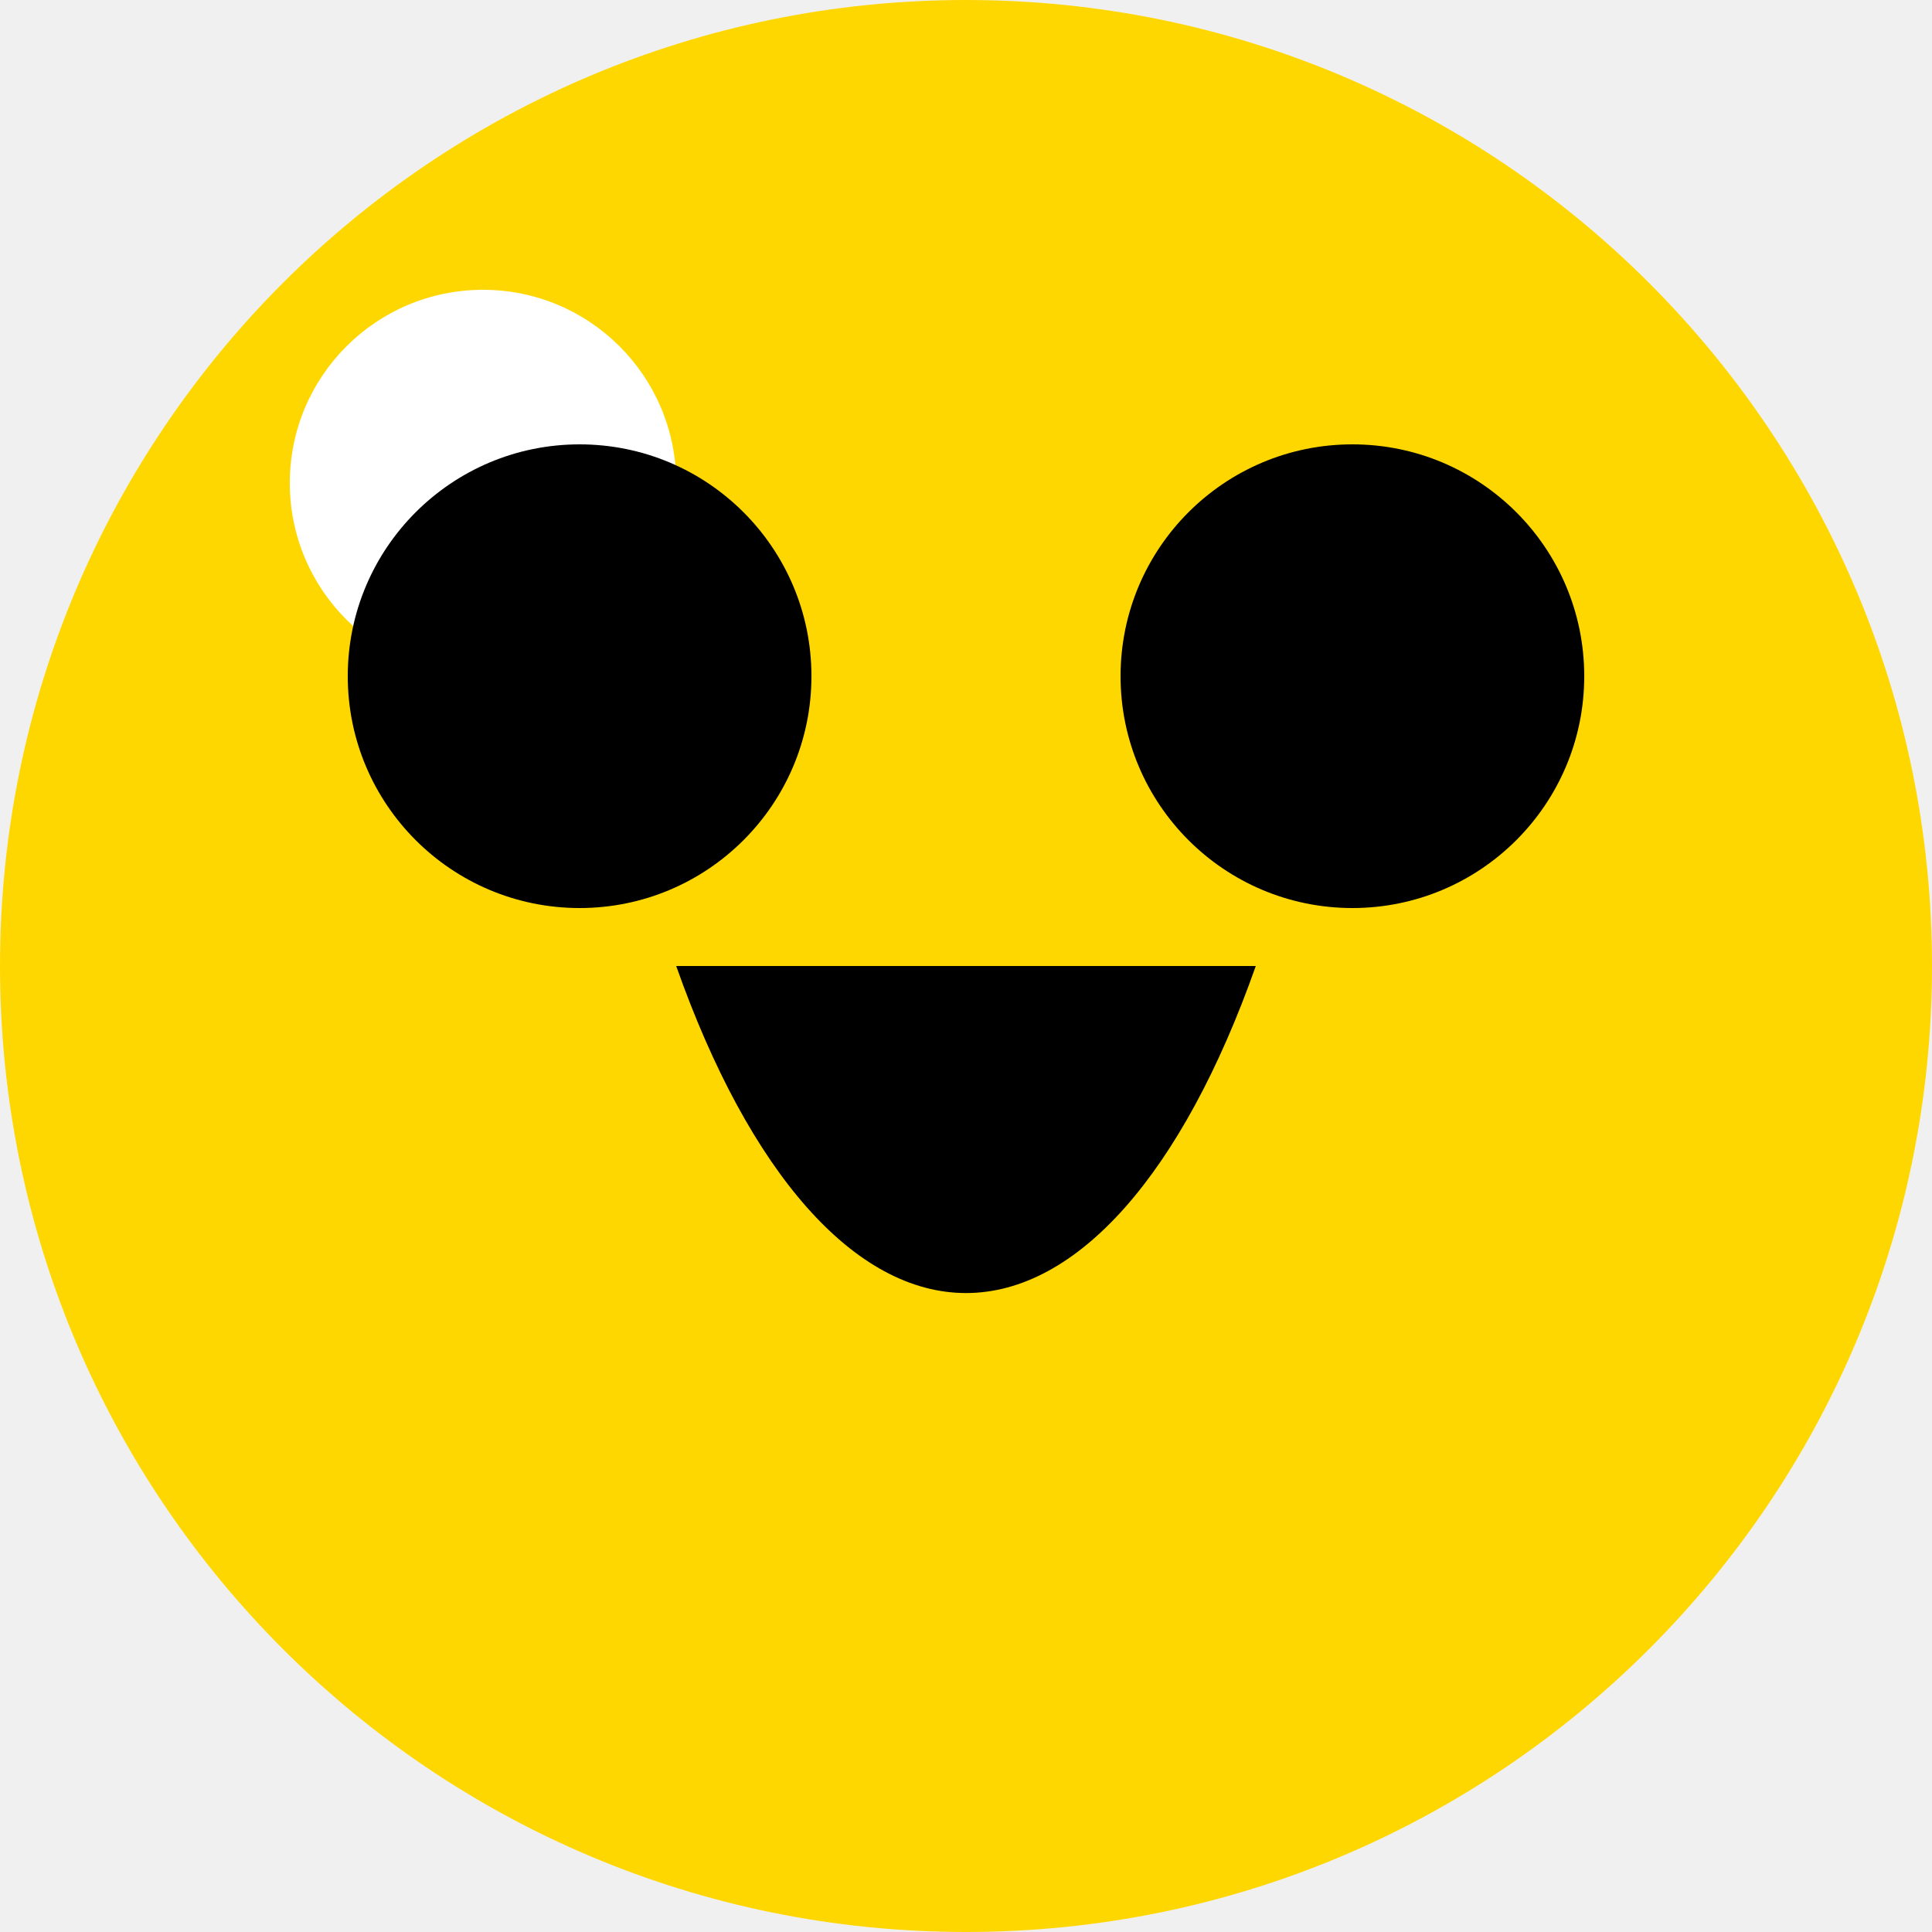
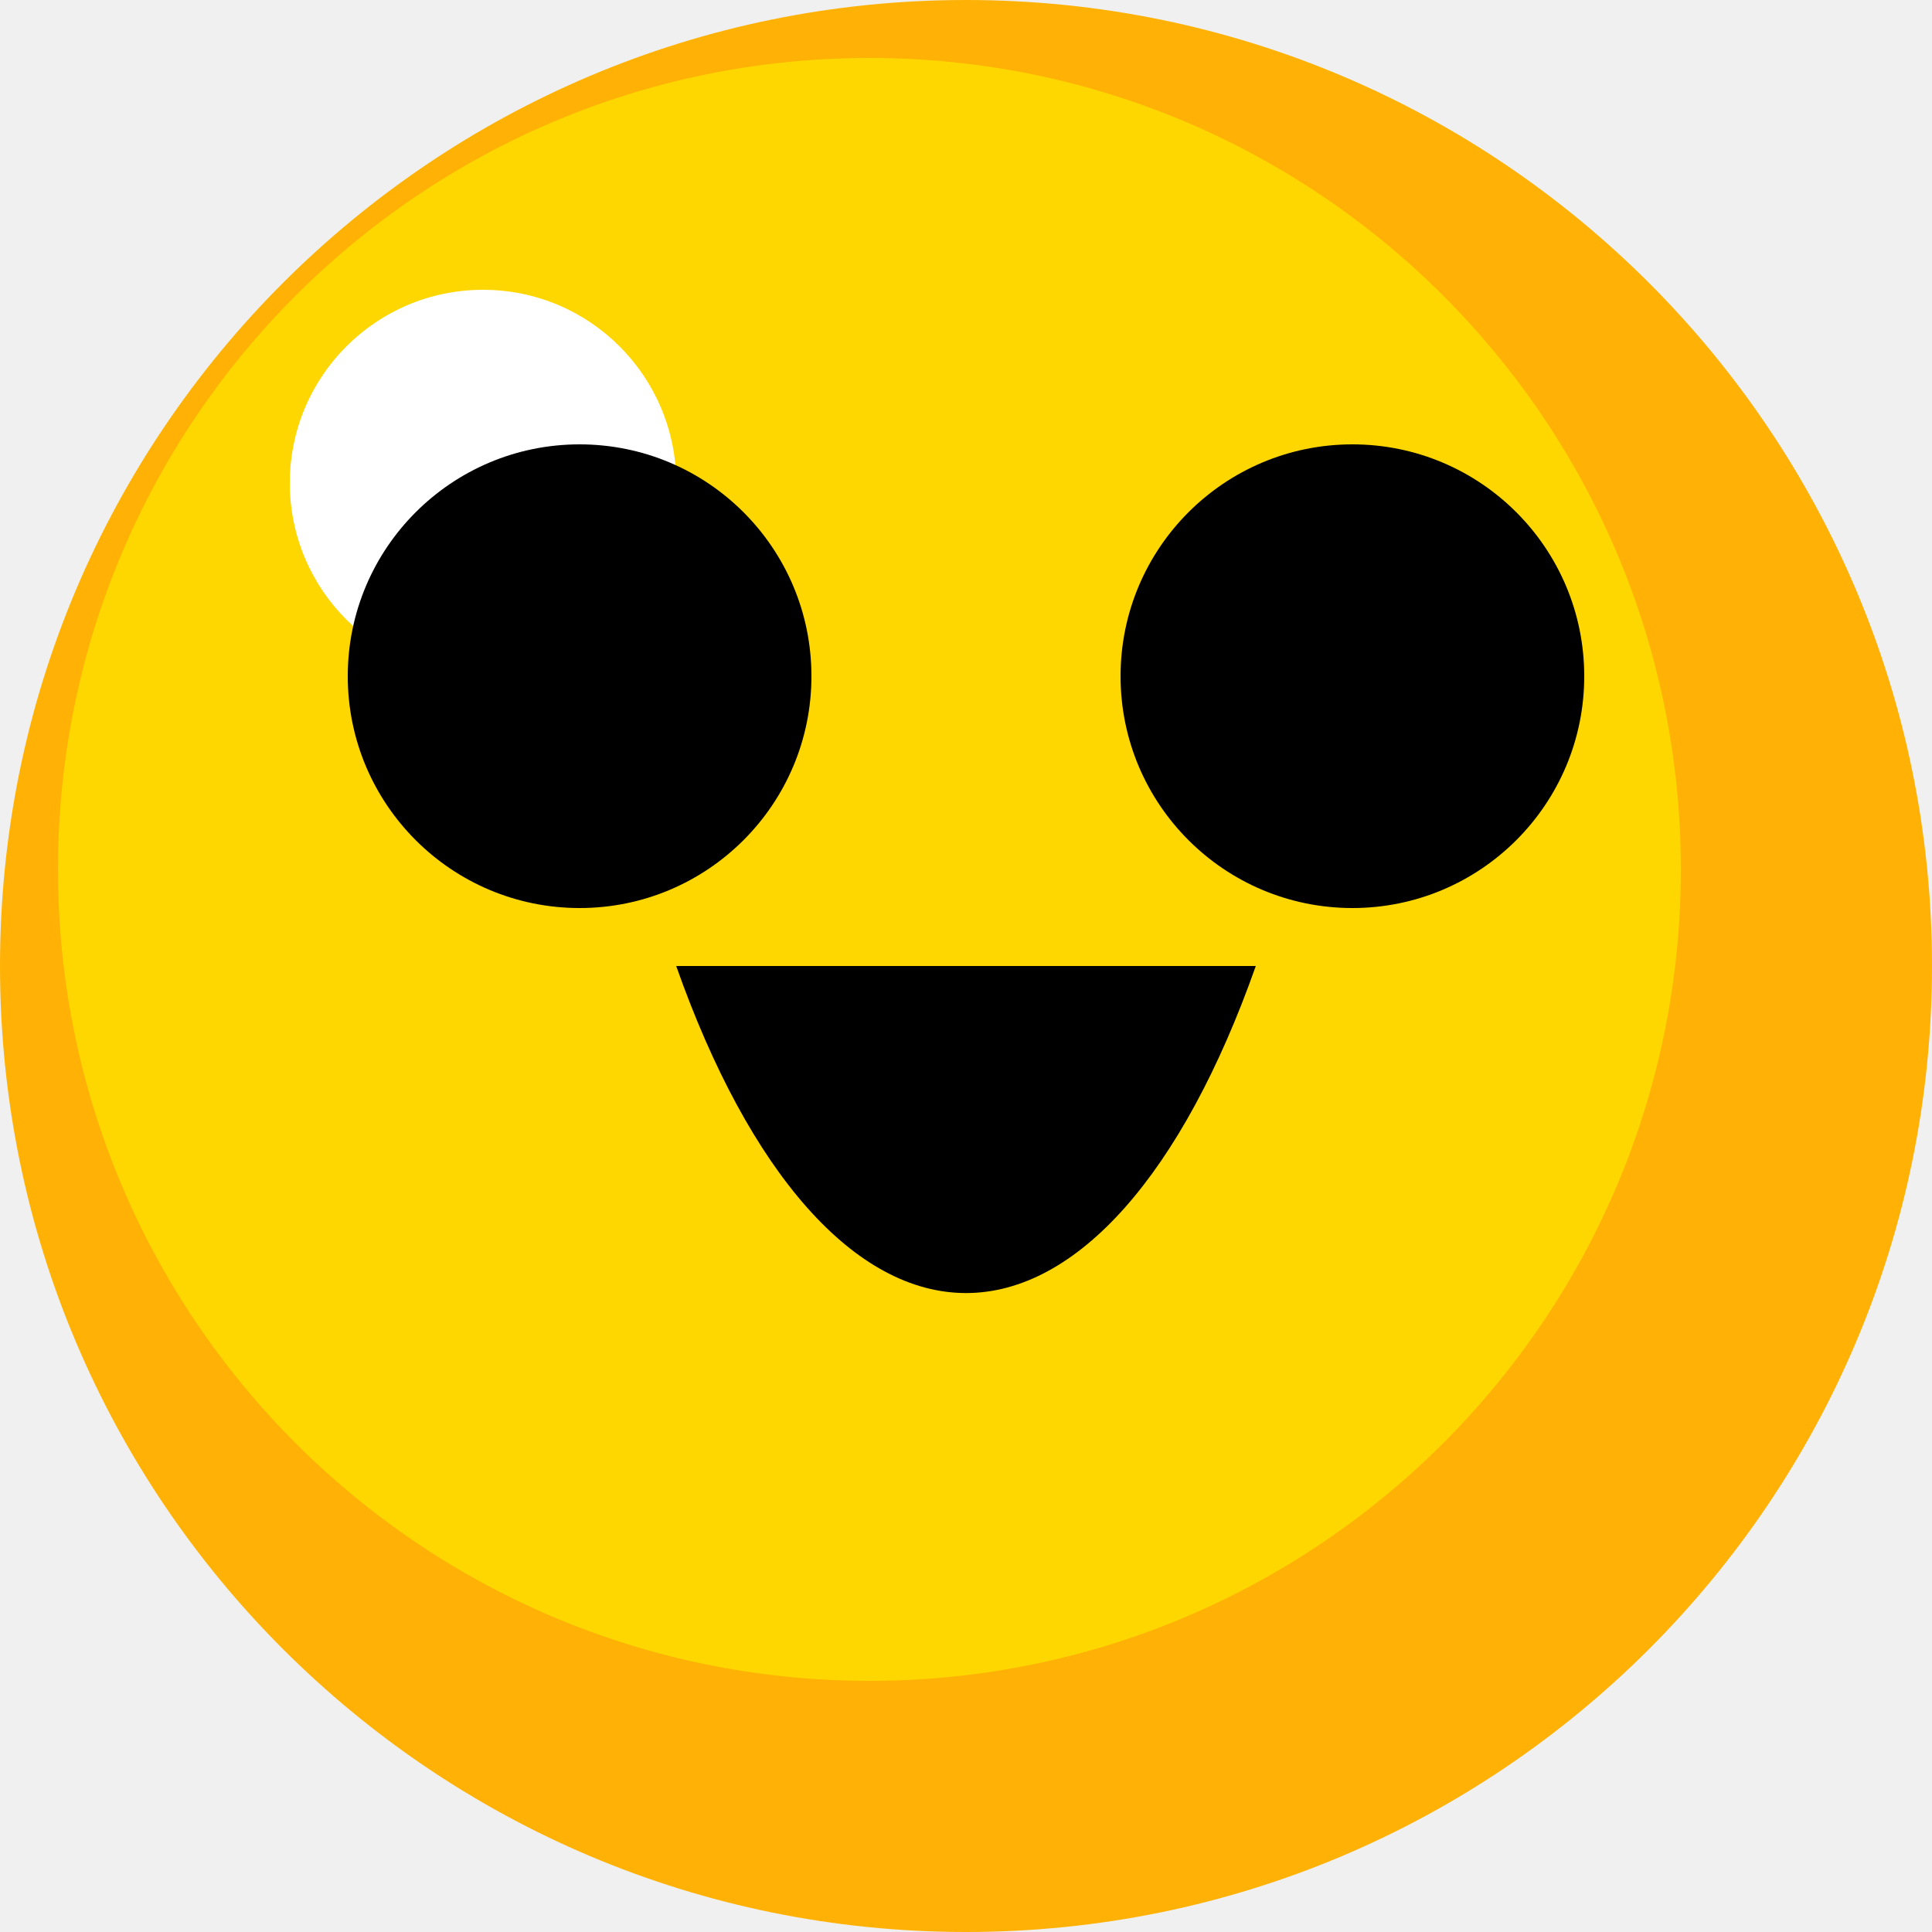
<svg xmlns="http://www.w3.org/2000/svg" viewBox="0 0 100 100" version="1.1">
-   <circle cx="50" cy="50" r="50" fill="#FFD700" />
+   <circle cx="50" cy="50" r="50" fill="#FFB205" />
+   <circle cx="45" cy="45" r="42" fill="#FFD700" />
  <circle cx="25" cy="25" r="10" fill="#FFFFFF" />
  <circle cx="30" cy="35" r="12" fill="#000000" />
  <circle cx="70" cy="35" r="12" fill="#000000" />
  <path d="M 35 50 A 20 50 0 0 0 65 50" fill="black" />
</svg>
